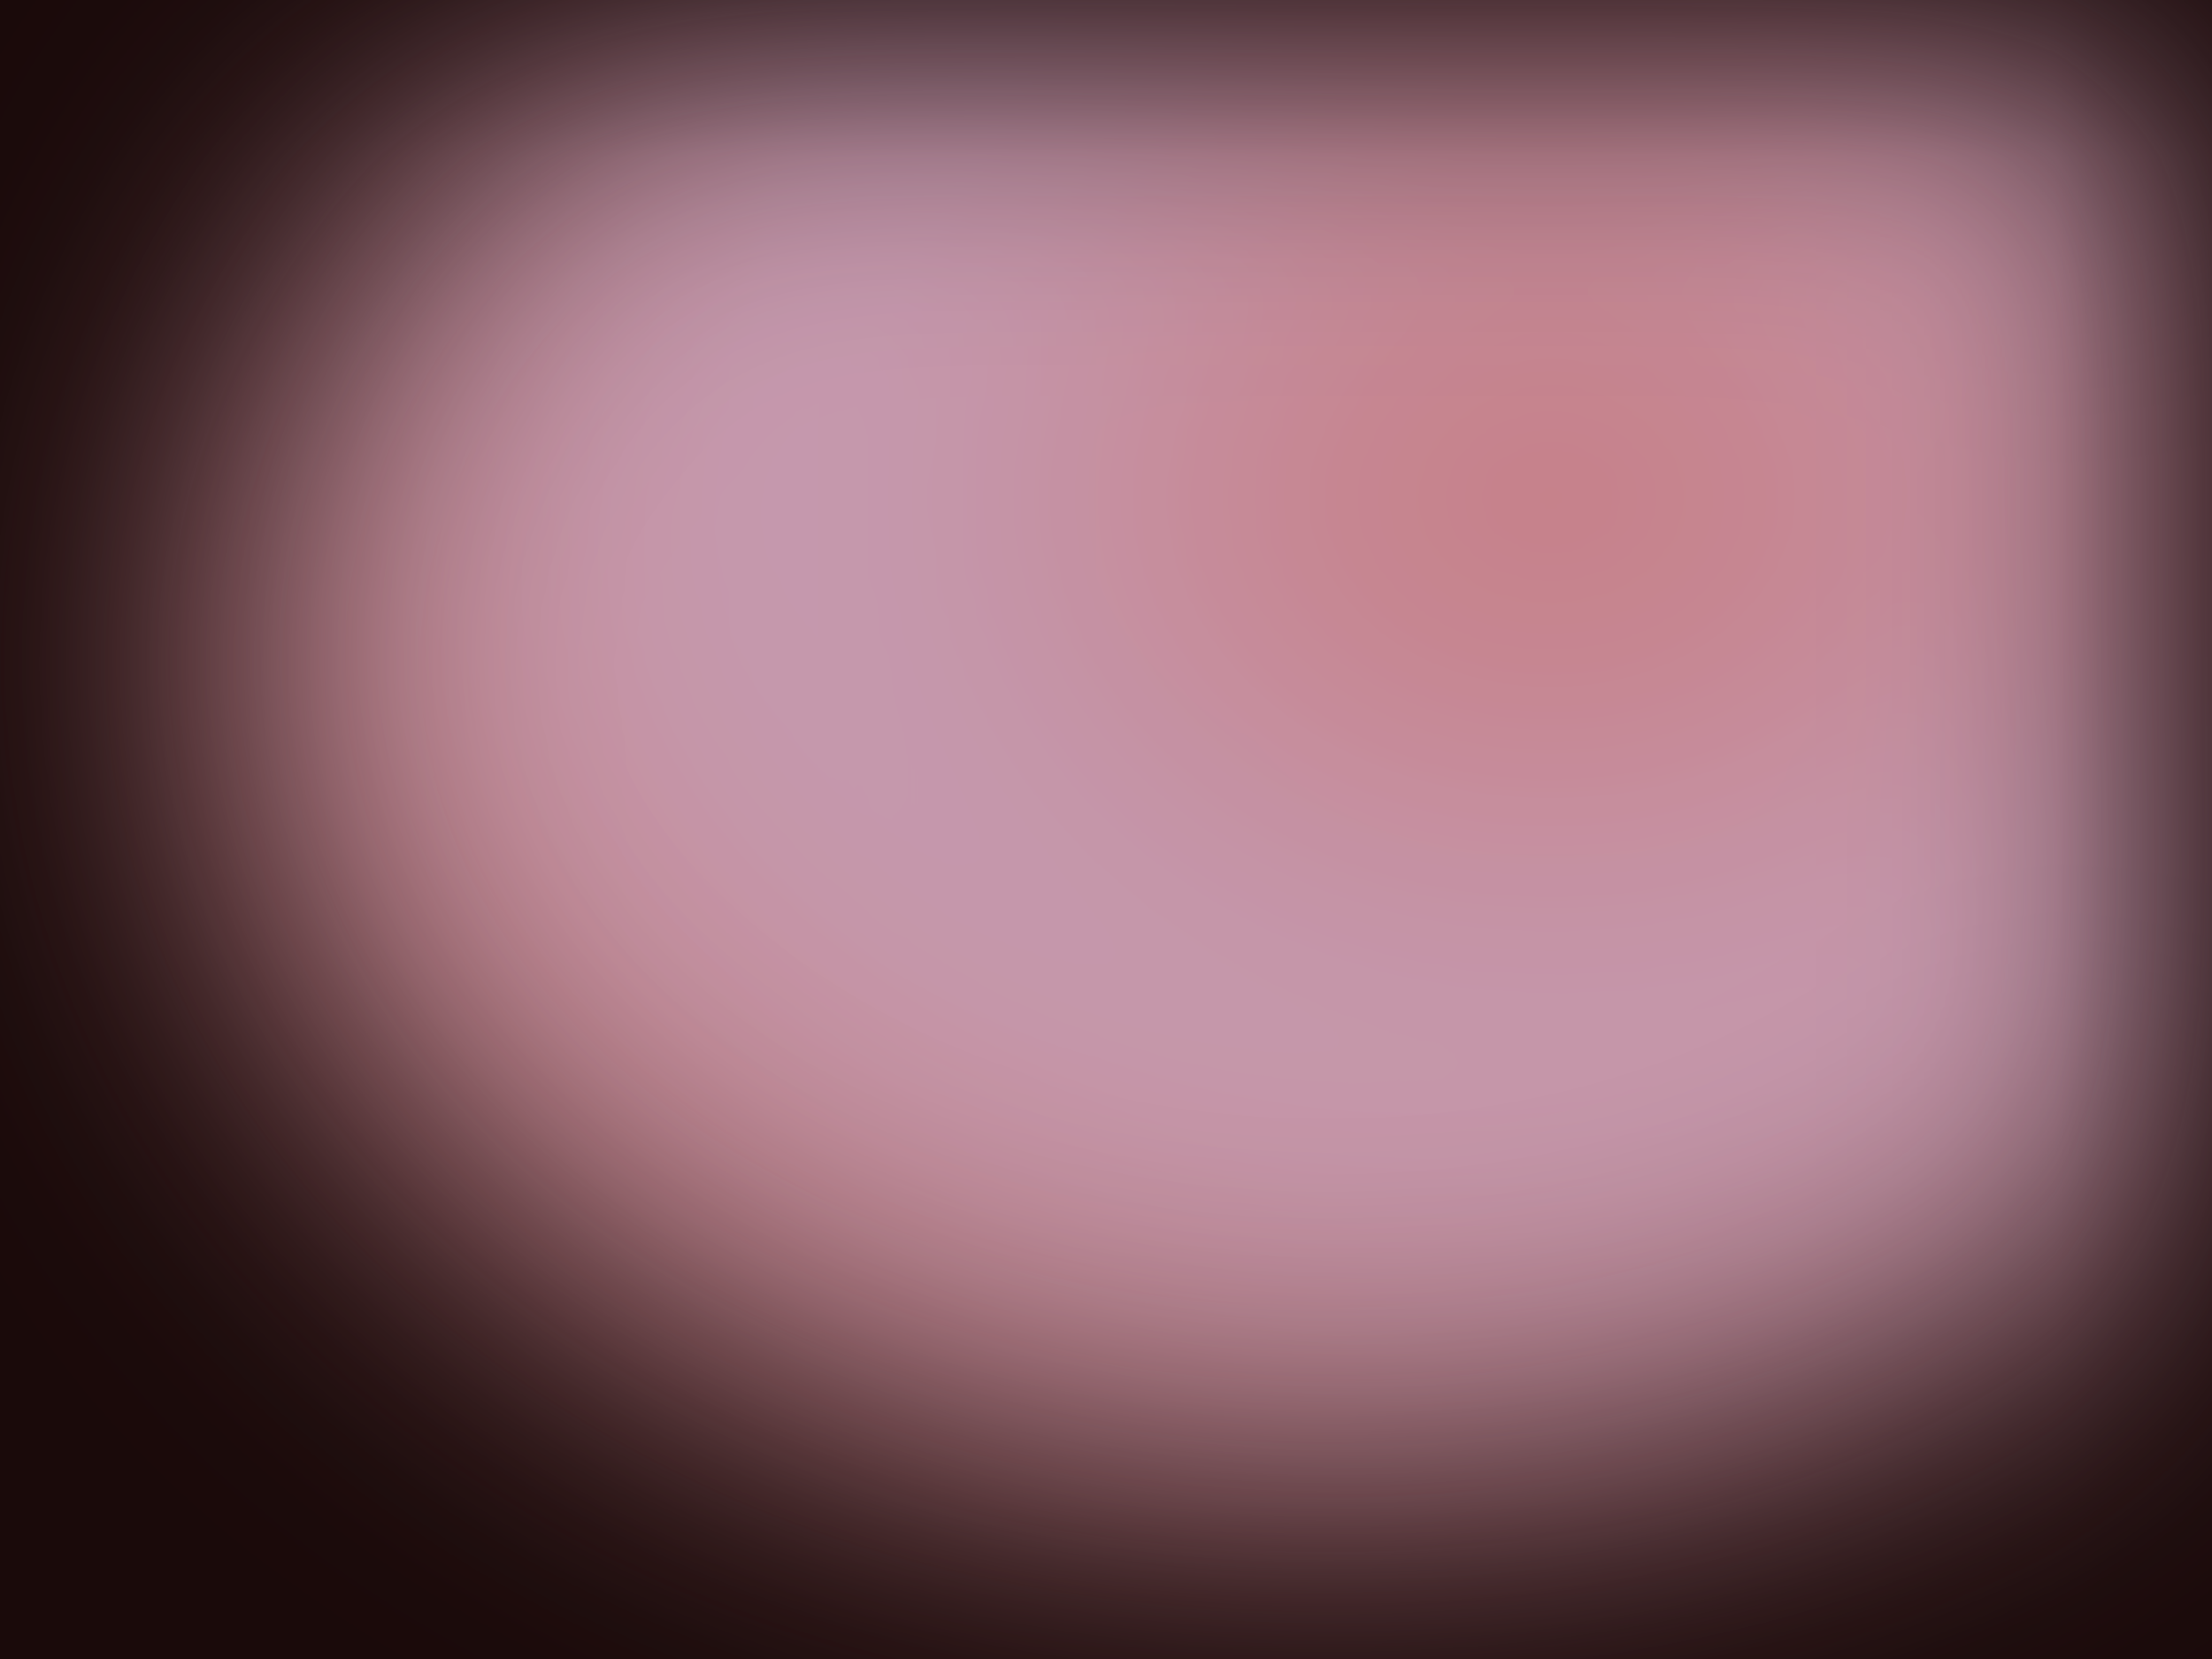
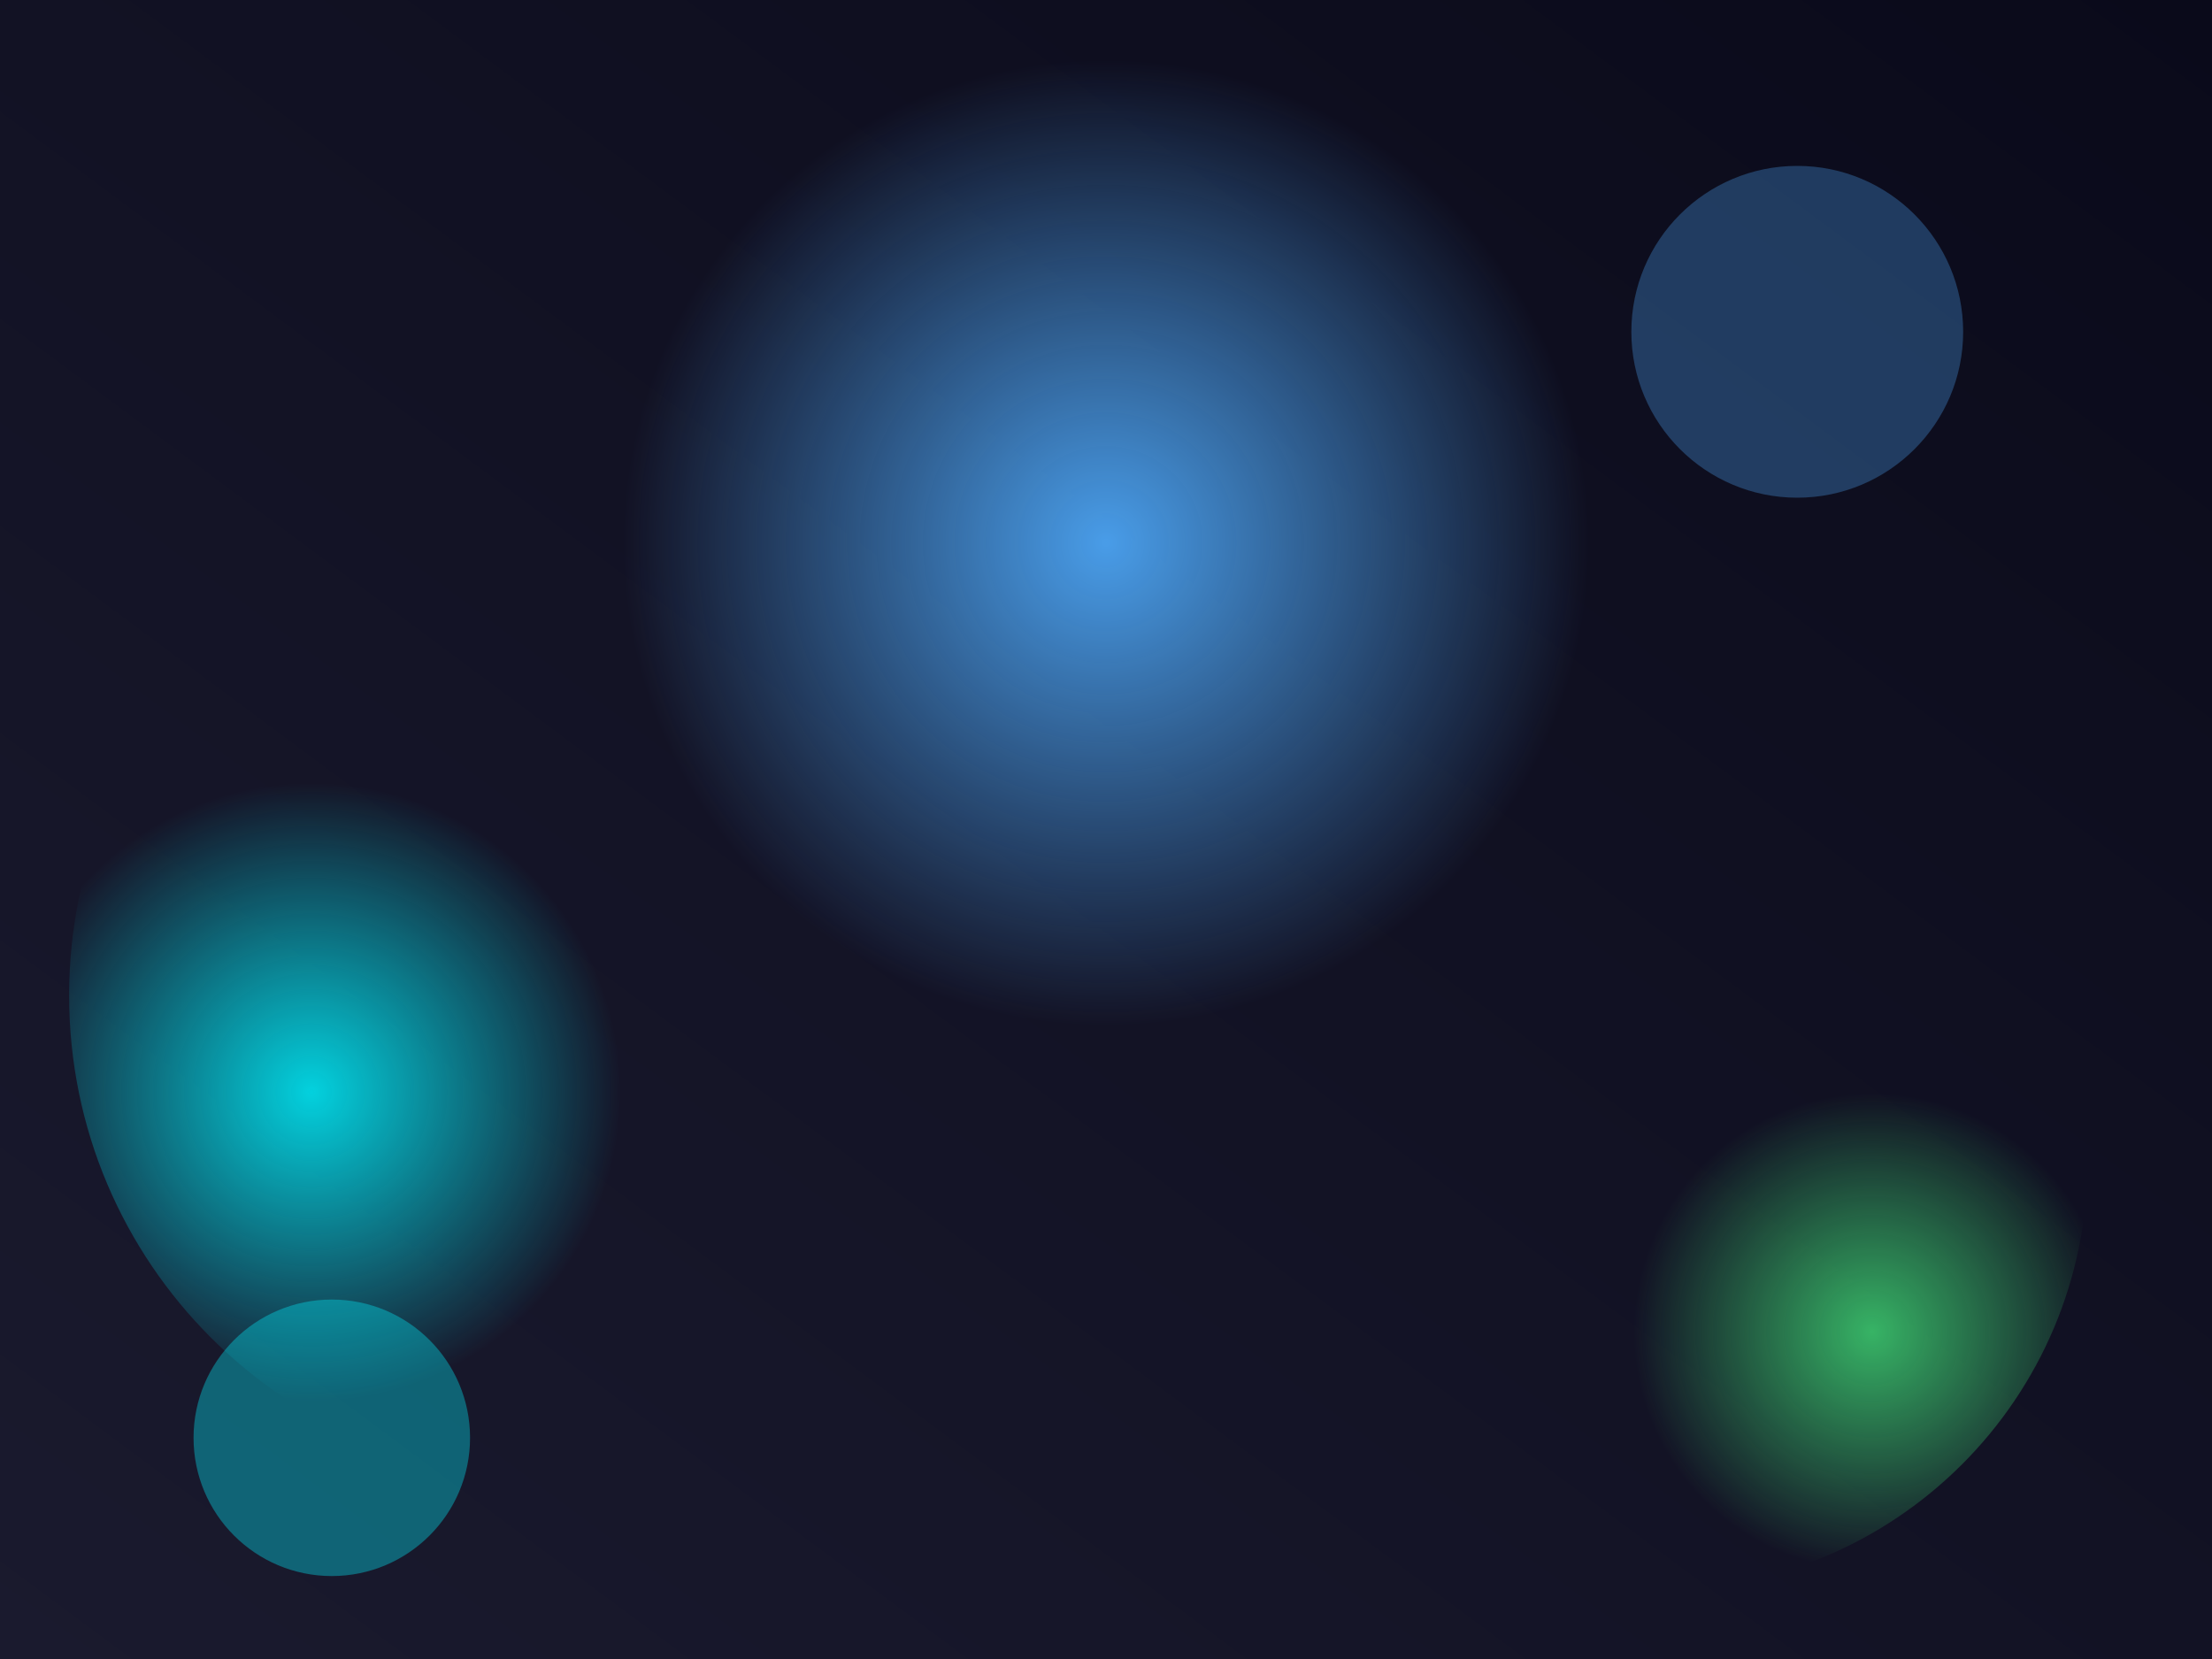
- <svg xmlns="http://www.w3.org/2000/svg" width="800" height="600" viewBox="0 0 800 600">
+ <svg xmlns="http://www.w3.org/2000/svg" viewBox="0 0 800 600">
  <defs>
-     <radialGradient id="g5" cx="60%" cy="40%" r="70%">
-       <stop offset="0%" stop-color="#ff9a9e" />
-       <stop offset="50%" stop-color="#fecfef" />
-       <stop offset="100%" stop-color="#fea0a0" />
+     <linearGradient id="bg5" x1="100%" y1="0%" x2="0%" y2="100%">
+       <stop offset="0%" stop-color="#0a0a1a" />
+       <stop offset="100%" stop-color="#1a1a2e" />
+     </linearGradient>
+     <radialGradient id="c5a" cx="50%" cy="40%" r="40%">
+       <stop offset="0%" stop-color="#4facfe" stop-opacity="0.9" />
+       <stop offset="100%" stop-color="#4facfe" stop-opacity="0" />
    </radialGradient>
-     <filter id="blur5">
-       <feGaussianBlur stdDeviation="60" />
-     </filter>
+     <radialGradient id="c5b" cx="25%" cy="60%" r="32%">
+       <stop offset="0%" stop-color="#00f2fe" stop-opacity="0.85" />
+       <stop offset="100%" stop-color="#00f2fe" stop-opacity="0" />
+     </radialGradient>
+     <radialGradient id="c5c" cx="75%" cy="70%" r="28%">
+       <stop offset="0%" stop-color="#43e97b" stop-opacity="0.75" />
+       <stop offset="100%" stop-color="#43e97b" stop-opacity="0" />
+     </radialGradient>
  </defs>
-   <rect width="800" height="600" fill="#1a0a0a" />
-   <ellipse cx="480" cy="240" rx="400" ry="300" fill="url(#g5)" filter="url(#blur5)" opacity="0.75" />
+   <rect width="800" height="600" fill="url(#bg5)" />
+   <circle cx="400" cy="240" r="220" fill="url(#c5a)" />
+   <circle cx="200" cy="360" r="175" fill="url(#c5b)" />
+   <circle cx="600" cy="420" r="155" fill="url(#c5c)" />
+   <circle cx="650" cy="120" r="60" fill="#4facfe" opacity="0.3" />
+   <circle cx="120" cy="520" r="50" fill="#00f2fe" opacity="0.35" />
</svg>
